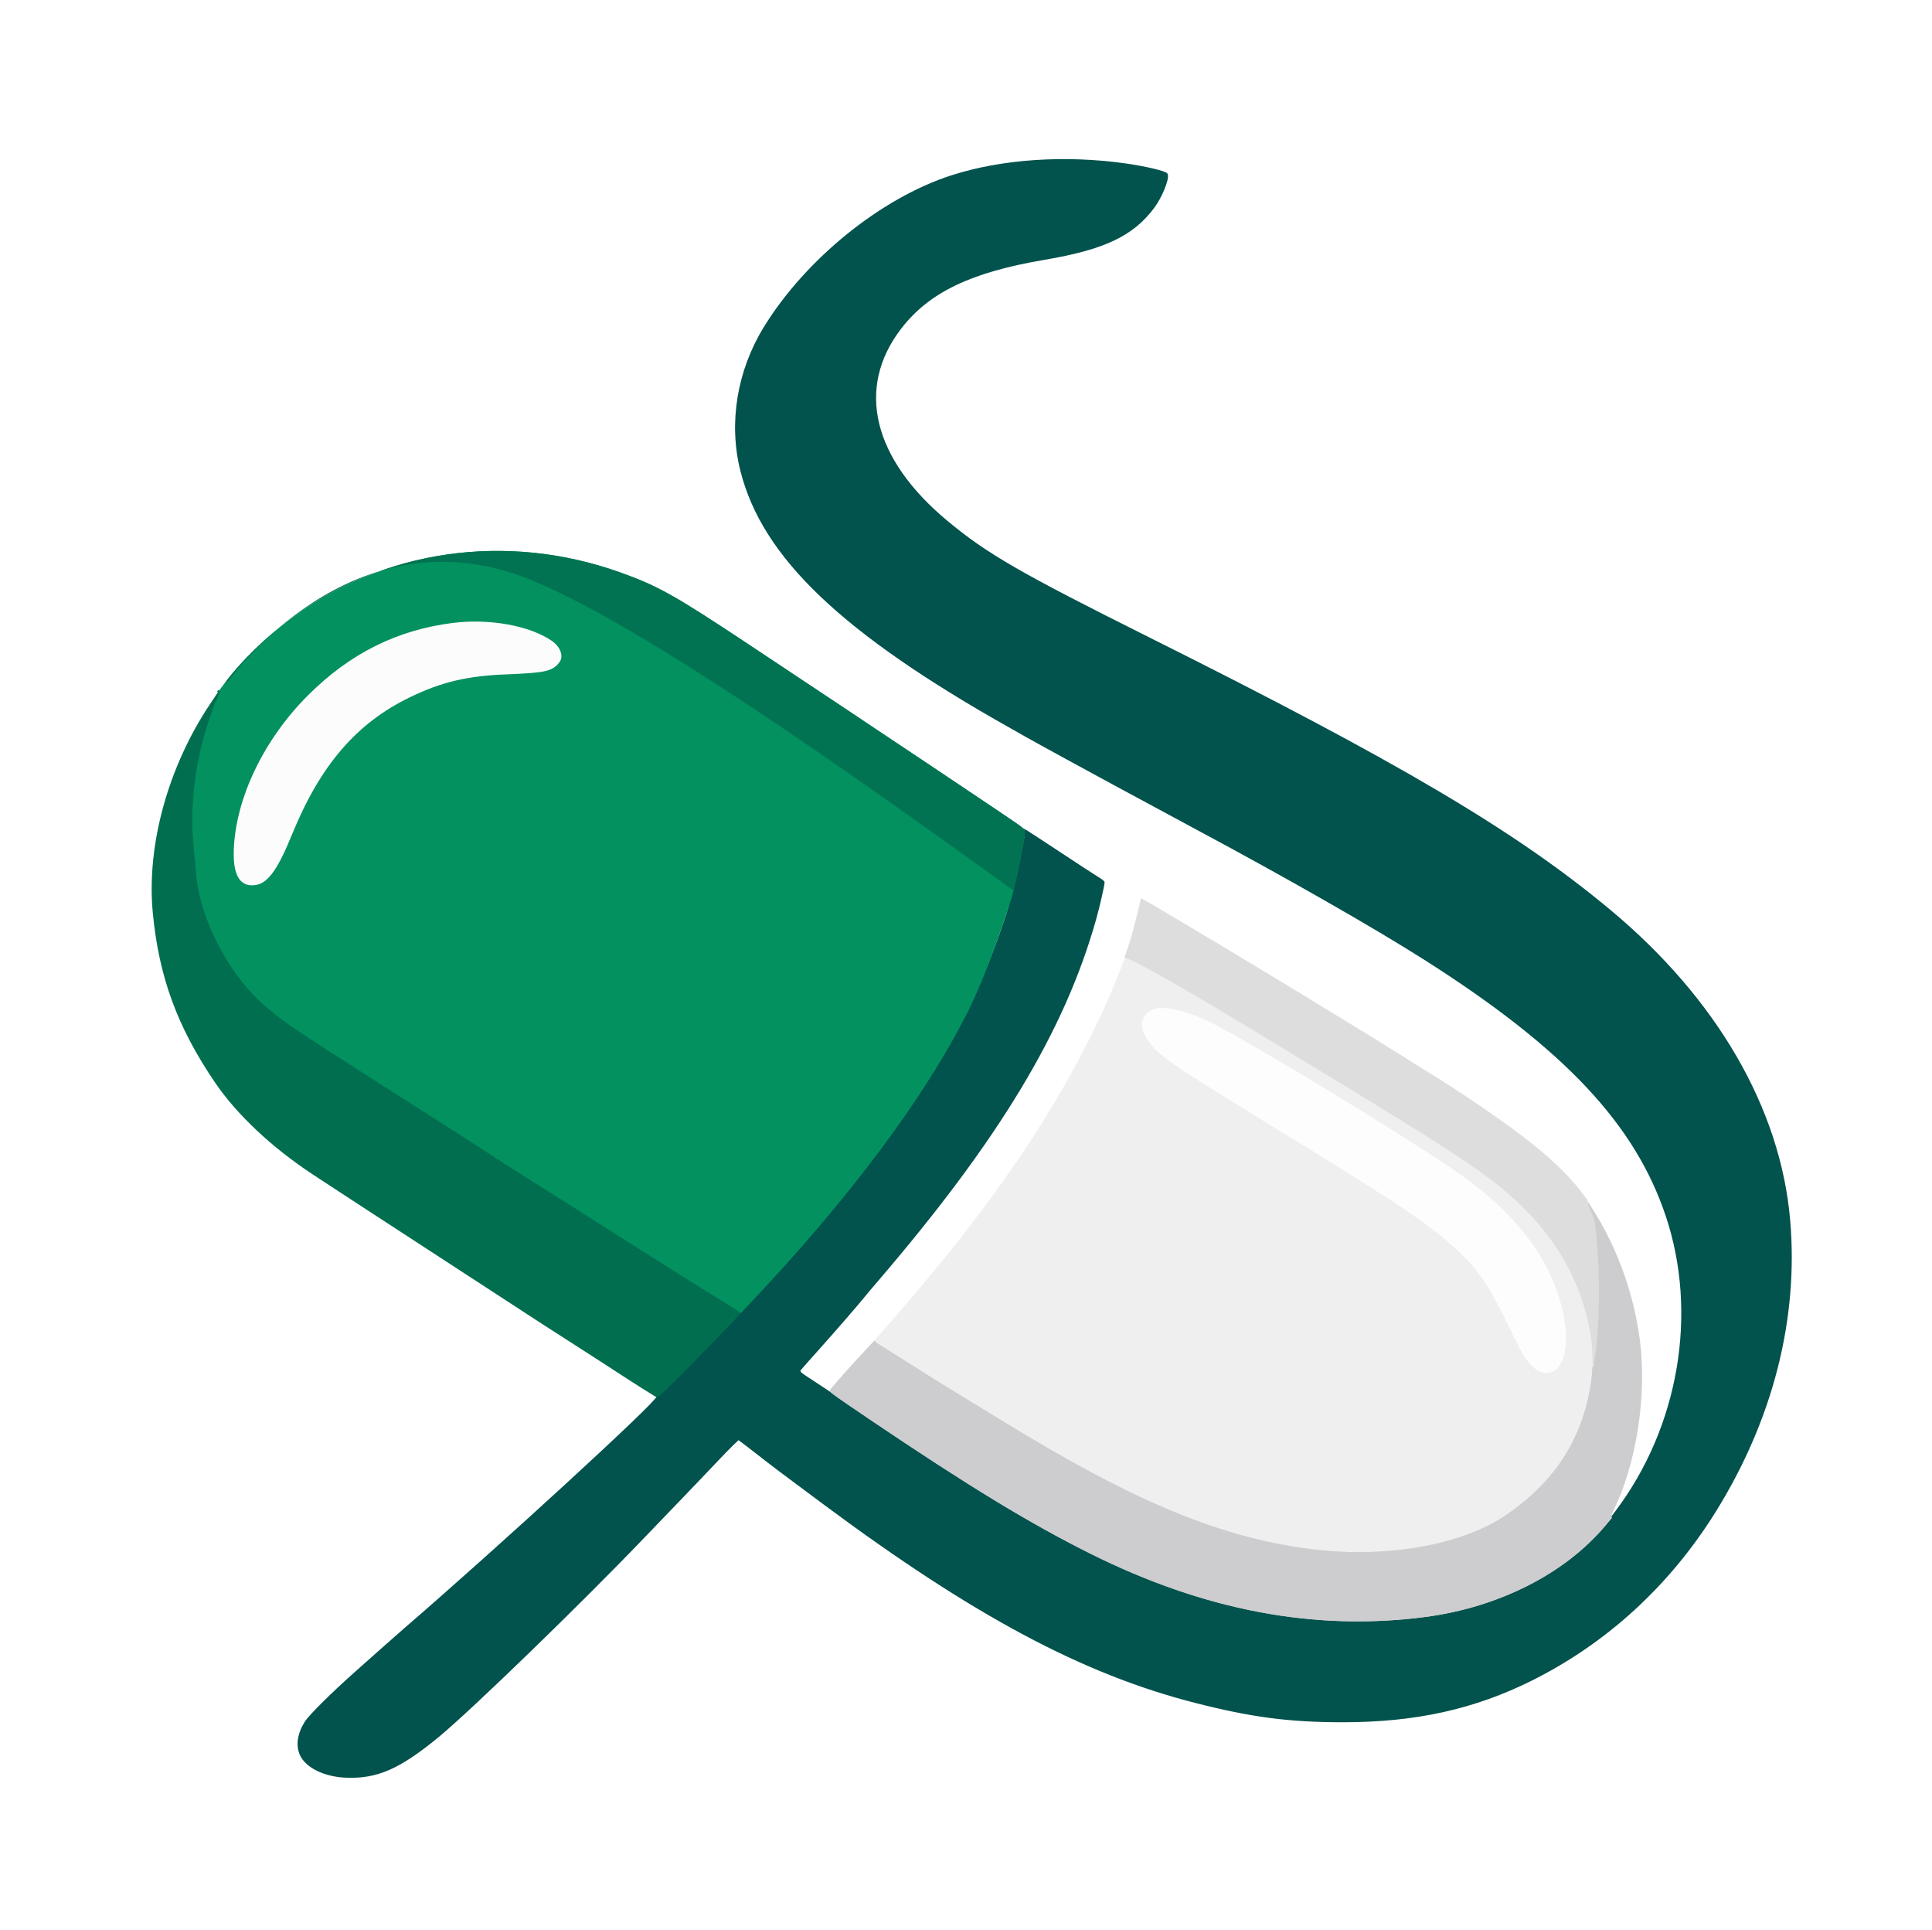
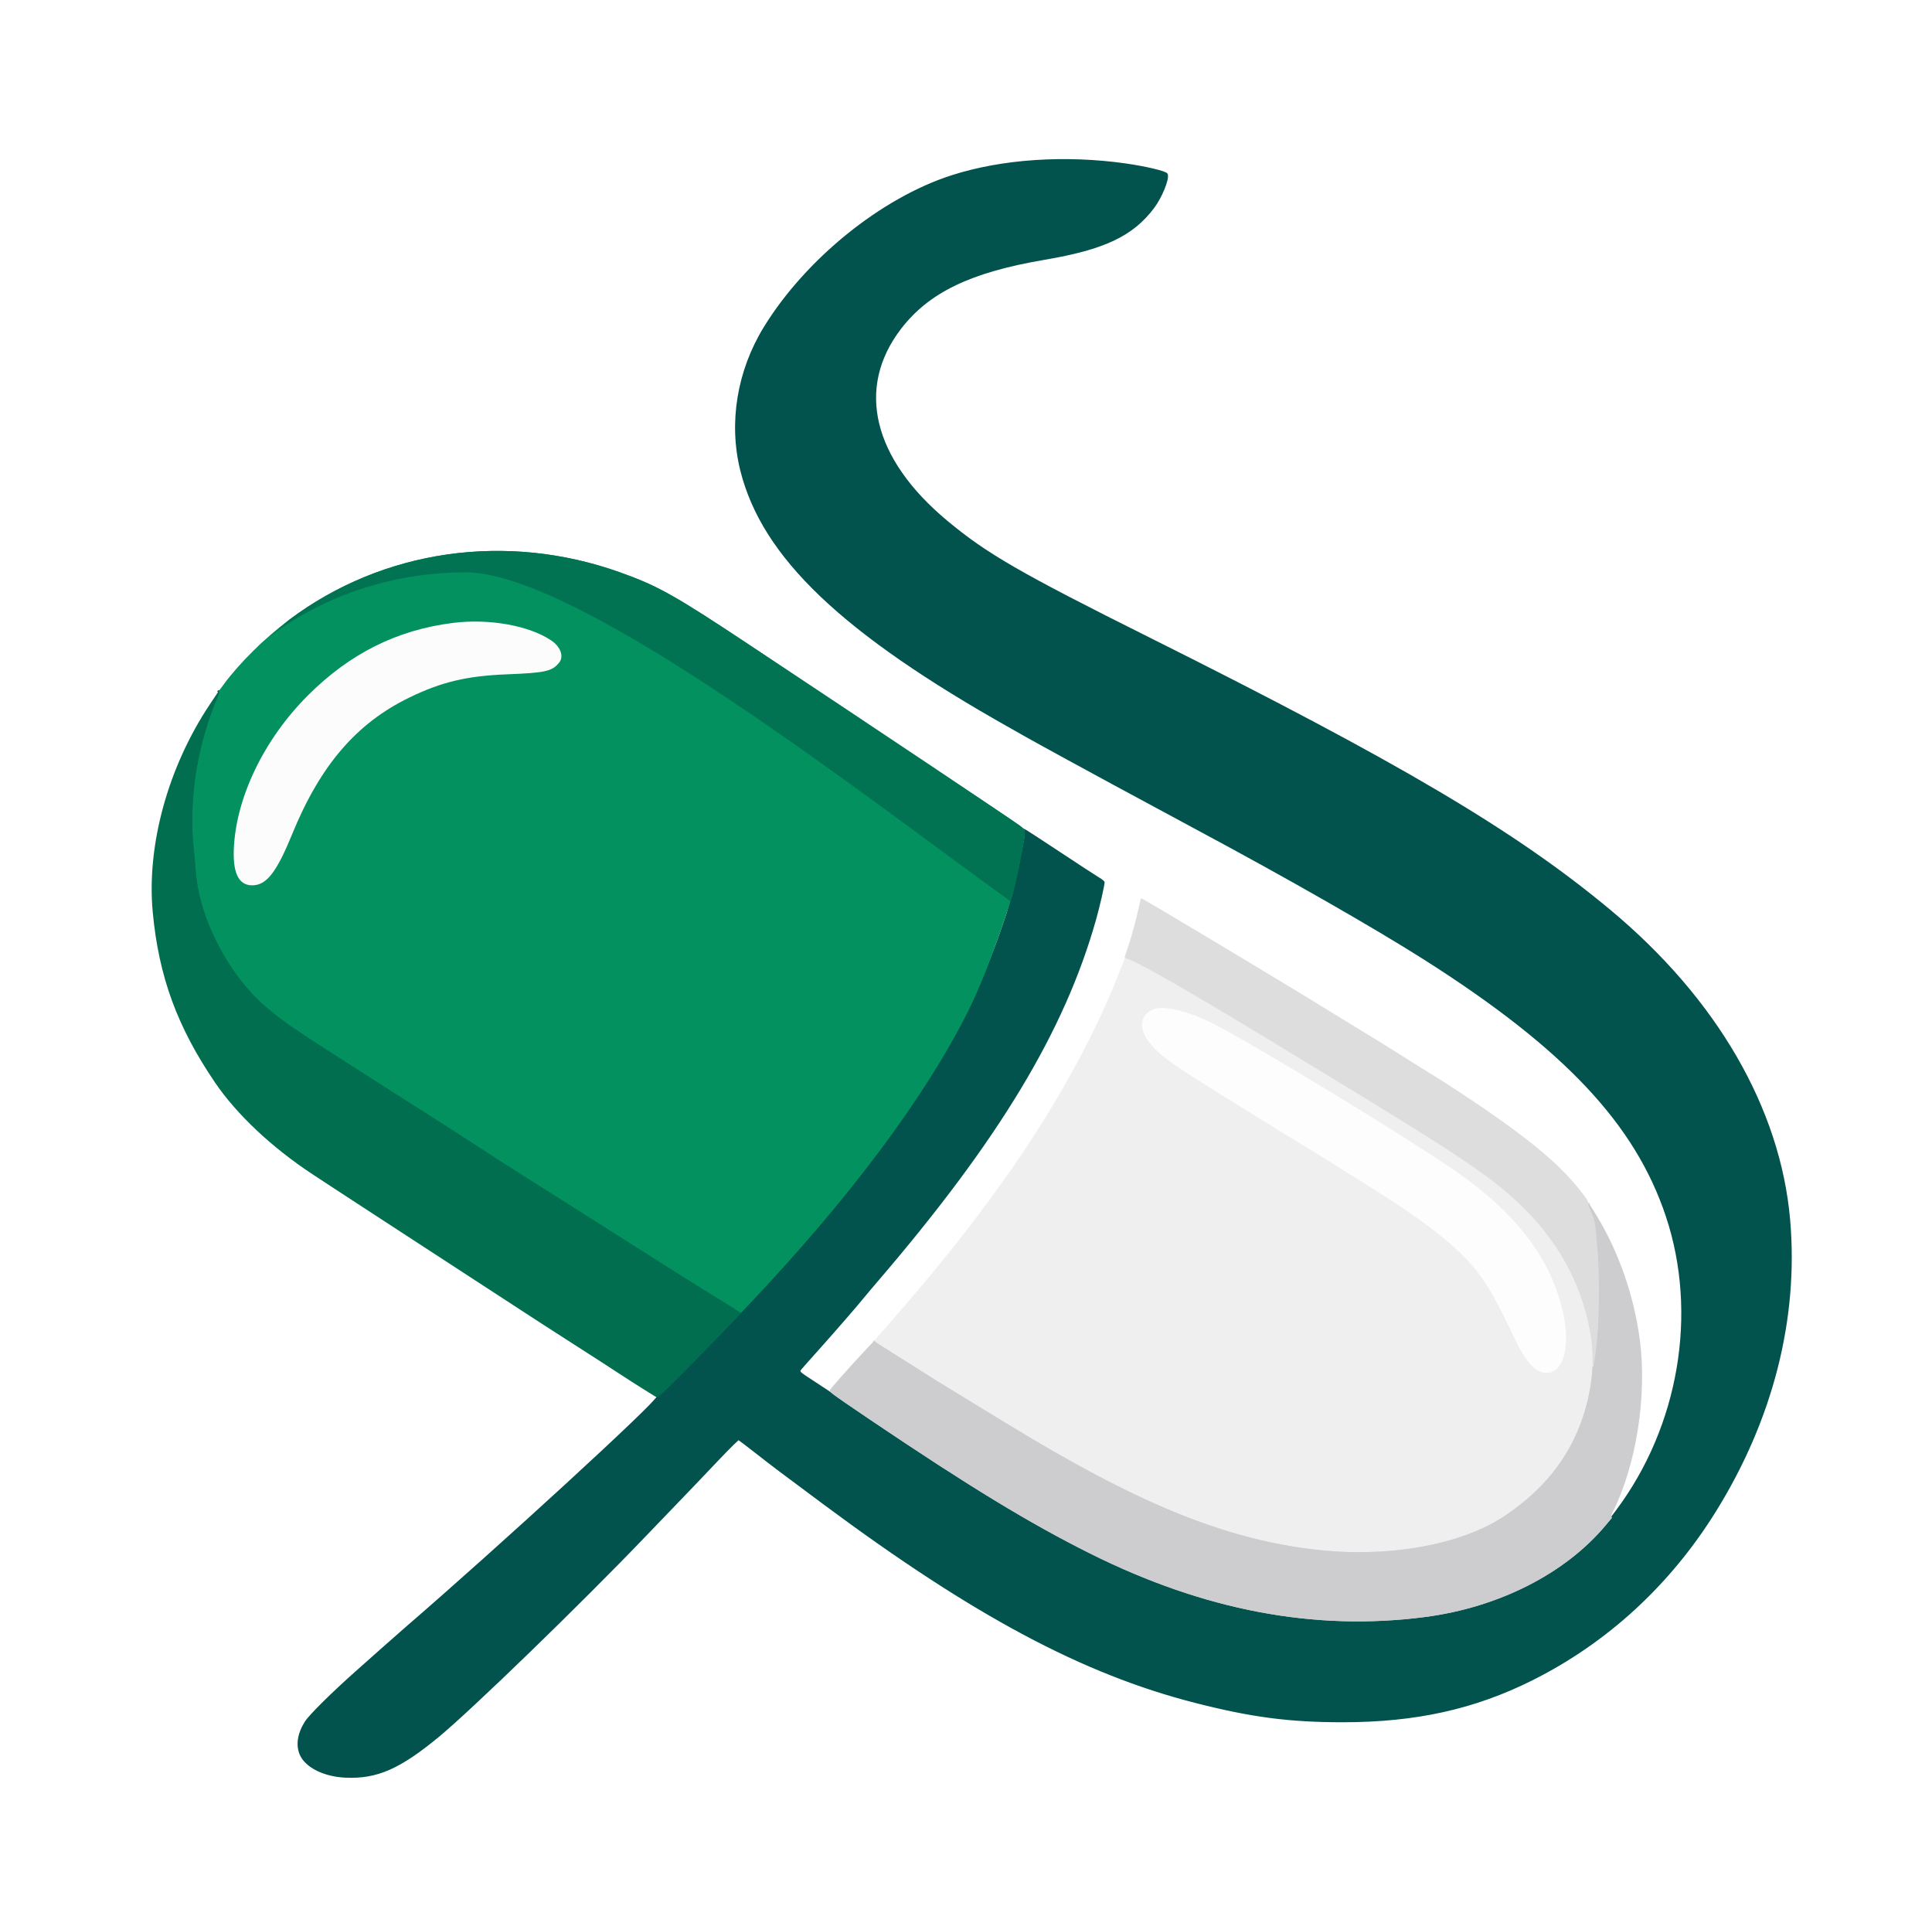
<svg xmlns="http://www.w3.org/2000/svg" width="791" height="790" viewBox="0 0 791 790">
  <g id="Layer_1" data-name="Layer 1">
    <g>
-       <path d="M659.94 621.33 L659.77 620.83 C659.68 620.56 659.91 619.74 660.27 619.01 C669.9 599.78 674.37 571.45 671.39 548.59 C669.02 530.49 662.8 512.6 653.64 497.56 C652.36 495.46 651.09 493.45 650.82 493.09 L650.32 492.42" fill="none" stroke="#fefefe" />
-       <path d="M659.94 621.33 L661.93 618.68 C687.88 584.13 695.8 537.56 682.5 497.73 C669.85 459.83 640.79 428.95 583.46 392.51 C562.73 379.34 526.93 358.89 490.06 339.16 C484.83 336.36 475.88 331.54 467.33 326.9 C464.14 325.17 459.44 322.63 456.88 321.27 C449.31 317.22 423.95 303.35 420.22 301.22 C418.3 300.13 415.54 298.56 414.08 297.74 C345.04 258.95 312.45 227.92 303.59 192.53 C298.74 173.14 302.24 151.85 313.21 134.04 C330.3 106.31 361.04 81.47 389.69 72.24 C410.25 65.62 436.09 63.88 461.03 67.43 C469.2 68.6 477.33 70.55 477.62 71.41 C478.27 73.35 475.29 80.64 472.14 84.83 C463.56 96.26 451.96 101.73 427.52 105.87 C397.2 111.02 379.98 119.33 368.46 134.37 C349.78 158.77 356.82 188.01 387.54 213.57 C403.78 227.09 417.36 234.93 470.82 261.62 C572.9 312.6 620.2 340.55 658.95 372.8 C702.49 409.04 728.52 453.94 732.44 499.55 C735.9 539.86 725.4 580.98 702.08 618.51 C683.44 648.51 657.72 672.14 627.09 687.44 C603.51 699.21 579.55 704.51 549.78 704.51 C527.8 704.51 512.38 702.48 489.23 696.55 C443.4 684.81 398.82 661 337.6 615.53 C319.25 601.9 316.3 599.68 309.9 594.65 C306.06 591.65 302.71 589.11 302.43 589.02 C302.1 588.91 298.98 591.98 293.14 598.13 C288.3 603.24 282.19 609.65 279.54 612.38 C276.89 615.12 269.72 622.57 263.61 628.95 C237.49 656.21 192.78 699.54 179.34 710.64 C163.49 723.71 154.25 727.76 141.51 727.2 C132.89 726.83 125.52 723.21 123.26 718.26 C121.54 714.46 122.25 709.72 125.25 705 C126.99 702.27 136.04 693.31 145.82 684.62 C148.29 682.44 153.06 678.19 156.44 675.18 C159.82 672.17 164.22 668.29 166.23 666.56 C204.34 633.69 269.65 573.73 268.92 572.29 L268.75 571.95" fill="none" stroke="#02524d" />
-       <path d="M659.94 621.33 L657.45 624.31 C640.93 644.12 613.64 657.99 583.46 661.92 C538.22 667.82 492.98 659.24 446.26 635.91 C421.65 623.62 396.86 608.55 356.35 581.23 C349.05 576.31 342.33 571.69 341.42 570.96 L339.76 569.64" fill="none" stroke="#dad9da" />
-       <path d="M650.32 492.42 L649.66 491.1 C646.98 485.75 631.95 473.68 623.6 466.26 C616.85 460.27 600.34 448.56 590.42 442.74 C588.87 441.82 582.52 437.87 576.32 433.95 C570.11 430.03 561.83 424.89 557.9 422.52 C553.98 420.15 547.64 416.28 543.8 413.91 C524.66 402.07 468.1 368.18 467.49 368.18 C467.31 368.18 467.16 368.25 467.16 368.34 C467.16 368.68 464.44 380.64 462.52 386.38 L460.53 392.35" fill="none" stroke="#fefefe" />
-       <path d="M650.32 492.42 L650.32 493.09 C650.32 493.45 650.84 494.87 651.48 496.24 C652.94 499.36 653.16 500.59 653.97 510.32 C655.1 523.86 654.81 542.42 653.3 553.73 C652.94 556.46 652.49 558.92 652.31 559.2 L651.98 559.69" fill="none" stroke="#ddddde" />
-       <path d="M460.53 392.35 L460.2 393.18 C460.02 393.63 458.9 396.46 457.71 399.47 C447.35 425.75 430.59 455.69 410.6 483.64 C396.71 503.06 383.75 519.28 364.81 540.97 L358.01 548.76" fill="none" stroke="#fefefe" />
-       <path d="M460.53 392.35 L462.52 393.18 C469.34 396.01 489.33 407.56 525.9 429.79 C530.09 432.35 537.33 436.74 541.99 439.57 C600.17 474.89 611.75 482.73 624.44 495.41 C639.36 510.31 648.65 528.46 651.48 548.26 C651.76 550.18 651.98 553.53 651.98 555.72 L651.98 559.69" fill="none" stroke="#efefef" />
-       <path d="M358.01 548.76 L355.35 551.58 C348.51 558.83 339.76 568.69 339.76 569.14 L339.76 569.64" fill="none" stroke="#fefefe" />
-       <path d="M358.01 548.76 L358.17 549.09 C358.27 549.27 359.68 550.24 361.33 551.24 C362.97 552.25 368.42 555.68 373.44 558.87 C383.61 565.33 383.17 565.06 396.66 573.28 C402.04 576.56 408.76 580.66 411.59 582.39 C465.24 615.23 500.56 629.76 537.67 634.25 C568.04 637.93 598.64 632.47 616.64 620.17 C635.89 607.02 647.04 590.28 650.98 568.64 C651.35 566.64 651.72 563.8 651.81 562.34 L651.98 559.69" fill="none" stroke="#dad9da" />
-       <path d="M339.76 569.64 L333.95 565.82 C326.96 561.24 327.32 561.56 328.15 560.52 C328.51 560.06 331.94 556.19 335.78 551.91 C342.64 544.23 351.47 534.05 354.03 530.86 C354.76 529.95 357.14 527.12 359.33 524.57 C408.86 466.86 435.91 422.05 448.75 376.44 C450.25 371.14 452.24 362.43 452.24 361.2 C452.24 360.73 451.52 360.11 449.75 359.05 C448.38 358.23 441.51 353.75 434.49 349.1 C427.46 344.46 421.19 340.36 420.55 339.99 L419.39 339.33" fill="none" stroke="#fefefe" />
-       <path d="M419.39 339.33 L418.73 338.67" fill="none" stroke="#fefefe" />
-       <path d="M418.39 338.67 L417.56 338 C415.77 336.57 355.41 296.23 306.74 263.94 C276.17 243.65 269.29 239.8 253.82 234.28 C207.32 217.69 156.82 224.92 118.45 253.67 C108.32 261.26 98.09 271.35 91.58 280.18 L89.25 283.33" fill="none" stroke="#fefefe" />
-       <path d="M418.23 348.94 C417.59 352.4 416.7 356.8 416.24 358.71 C415.78 360.63 415.11 363.61 414.74 365.34 C414.26 367.63 413.94 368.49 413.58 368.49 C413.25 368.49 413.19 368.6 413.42 368.82 C414.97 370.37 405.16 396.25 396.33 413.89 C378.64 449.22 347.53 490.83 306.25 534.34 L303.26 537.49" fill="none" stroke="#02915f" />
-       <path d="M89.25 283.33 L85.93 288.3 C68.77 314.02 59.97 346.04 62.54 373.46 C65.02 399.81 72.56 420.4 88.09 443.22 C96.95 456.22 111.3 469.72 127.91 480.66 C132.2 483.49 136.97 486.62 138.52 487.62 C140.08 488.62 145.67 492.28 150.97 495.74 C156.26 499.2 166.56 505.91 173.86 510.65 C188.39 520.08 199.83 527.53 207.21 532.36 C217.96 539.39 226.86 545.15 236.4 551.24 C241.97 554.8 249.36 559.57 252.83 561.85 C256.3 564.13 261.3 567.33 263.94 568.97 L268.75 571.95" fill="none" stroke="#fefefe" />
-       <path d="M89.25 283.33 L89.42 283.16 C89.86 282.72 89.86 283.46 89.42 284.49 C80.74 304.7 77.18 326.85 79.3 347.45 C79.66 351 80.04 355.03 80.13 356.39 C81.44 376.04 93.73 399.61 109.49 412.73 C117.14 419.09 119.95 420.99 153.46 442.39 C166.87 450.95 179.86 459.23 182.32 460.78 C184.78 462.33 190.91 466.28 195.93 469.56 C200.94 472.84 207.07 476.79 209.53 478.34 C211.99 479.89 217.07 483.1 220.81 485.47 C224.55 487.83 228.81 490.52 230.27 491.43 C231.73 492.34 240.31 497.78 249.34 503.53 C271.44 517.57 286.16 526.83 293.31 531.2 C296.59 533.2 300.18 535.44 301.27 536.17 L303.26 537.49" fill="none" stroke="#016e50" />
-       <path d="M268.75 571.95 L269.42 571.79 C270.18 571.6 280.37 561.49 293.47 547.93 C298.49 542.74 302.75 538.26 302.93 537.99 L303.26 537.49" fill="none" stroke="#02524d" />
-       <path d="M185.47 254.99 C162.58 257.85 143.25 267.5 126.08 284.65 C108.03 302.69 96.51 326.64 95.72 347.78 C95.34 358.15 98.14 362.96 104.18 362.36 C109.5 361.83 113.55 356.35 119.61 341.48 C131.11 313.3 145.92 296.05 167.72 285.48 C180.77 279.15 191.2 276.68 207.54 276.04 C223.34 275.42 226.08 274.8 228.94 271.23 C230.96 268.71 229.51 264.7 225.62 262.12 C216.49 256.04 200.23 253.15 185.47 254.99" fill="none" stroke="#02915f" />
-       <path d="M472.48 413.06 C466.92 415.14 465.96 420.56 470.15 426.15 C474.81 432.35 479.08 435.33 514.28 456.97 C516.66 458.43 519.64 460.29 520.92 461.11 C522.2 461.93 525.7 464.09 528.72 465.91 C538.34 471.74 544.37 475.45 549.95 479 C552.96 480.92 556.99 483.45 558.91 484.64 C582.48 499.21 596.13 509.78 603.87 519.43 C609.25 526.15 611.97 530.94 620.46 548.59 C624.95 557.94 628.83 562.01 633.23 562.01 C639.88 562.01 642.87 551.99 640.2 538.65 C635.62 515.78 620.8 496.26 594.41 478.34 C571.52 462.79 511.62 426.48 496.03 418.69 C486.57 413.96 476.49 411.56 472.48 413.06" fill="none" stroke="#efefef" />
-     </g>
-     <path d="M268.75 571.95 L269.42 571.79 C270.18 571.6 280.37 561.49 293.47 547.93 C298.49 542.74 302.75 538.26 302.93 537.99 L303.26 537.49 L306.25 534.34 C347.53 490.83 378.64 449.22 396.33 413.89 C405.16 396.25 414.26 367.63 414.74 365.34 C415.11 363.61 415.78 360.63 416.24 358.71 C416.7 356.8 417.59 352.4 418.23 348.94 C419.86 340.11 419.83 340.45 419.06 339.49 L418.39 338.67 L419.39 339.33 L420.55 339.99 C421.19 340.36 427.46 344.46 434.49 349.1 C441.51 353.75 448.38 358.23 449.75 359.05 C451.52 360.11 452.24 360.73 452.24 361.2 C452.24 362.43 450.25 371.14 448.75 376.44 C435.91 422.05 408.86 466.86 359.33 524.57 C357.14 527.12 354.76 529.95 354.03 530.86 C351.47 534.05 342.64 544.23 335.78 551.91 C331.94 556.19 328.51 560.06 328.15 560.52 C327.32 561.56 326.96 561.24 333.95 565.82 L339.76 569.64 L341.42 570.96 C342.33 571.69 349.05 576.31 356.35 581.23 C396.86 608.55 421.65 623.62 446.26 635.91 C492.98 659.24 538.22 667.82 583.46 661.92 C613.64 657.99 640.93 644.12 657.45 624.31 L659.94 621.33 L661.93 618.68 C687.88 584.13 695.8 537.56 682.5 497.73 C669.85 459.83 640.79 428.95 583.46 392.51 C562.73 379.34 526.93 358.89 490.06 339.16 C484.83 336.36 475.88 331.54 467.33 326.9 C464.14 325.17 459.44 322.63 456.88 321.27 C449.31 317.22 423.95 303.35 420.22 301.22 C418.3 300.13 415.54 298.56 414.08 297.74 C345.04 258.95 312.45 227.92 303.59 192.53 C298.74 173.14 302.24 151.85 313.21 134.04 C330.3 106.31 361.04 81.47 389.69 72.24 C410.25 65.62 436.09 63.88 461.03 67.43 C469.2 68.6 477.33 70.55 477.62 71.41 C478.27 73.35 475.29 80.64 472.14 84.83 C463.56 96.26 451.96 101.73 427.52 105.87 C397.2 111.02 379.98 119.33 368.46 134.37 C349.78 158.77 356.82 188.01 387.54 213.57 C403.78 227.09 417.36 234.93 470.82 261.62 C572.9 312.6 620.2 340.55 658.95 372.8 C702.49 409.04 728.52 453.94 732.44 499.55 C735.9 539.86 725.4 580.98 702.08 618.51 C683.44 648.51 657.72 672.14 627.09 687.44 C603.51 699.21 579.55 704.51 549.78 704.51 C527.8 704.51 512.38 702.48 489.23 696.55 C443.4 684.81 398.82 661 337.6 615.53 C319.25 601.9 316.3 599.68 309.9 594.65 C306.06 591.65 302.71 589.11 302.43 589.02 C302.1 588.91 298.98 591.98 293.14 598.13 C288.3 603.24 282.19 609.65 279.54 612.38 C276.89 615.12 269.72 622.57 263.61 628.95 C237.49 656.21 192.78 699.54 179.34 710.64 C163.49 723.71 154.25 727.76 141.51 727.2 C132.89 726.83 125.52 723.21 123.26 718.26 C121.54 714.46 122.25 709.72 125.25 705 C126.99 702.27 136.04 693.31 145.82 684.62 C148.29 682.44 153.06 678.19 156.44 675.18 C159.82 672.17 164.22 668.29 166.23 666.56 C204.34 633.69 269.65 573.73 268.92 572.29 L268.75 571.95" fill="#02524d" fill-rule="evenodd" />
-     <path d="M418.39 338.67 L419.06 339.49 C419.83 340.45 419.86 340.11 418.23 348.94 C417.59 352.4 416.7 356.8 416.24 358.71 C415.78 360.63 415.11 363.61 414.74 365.34 C414.26 367.63 405.16 396.25 396.33 413.89 C378.64 449.22 347.53 490.83 306.25 534.34 L303.26 537.49 L301.27 536.17 C300.18 535.44 296.59 533.2 293.31 531.2 C286.16 526.83 271.44 517.57 249.34 503.53 C240.31 497.78 231.73 492.34 230.27 491.43 C228.81 490.52 224.55 487.83 220.81 485.47 C217.07 483.1 211.99 479.89 209.53 478.34 C207.07 476.79 200.94 472.84 195.93 469.56 C190.91 466.28 184.78 462.33 182.32 460.78 C179.86 459.23 166.87 450.95 153.46 442.39 C119.95 420.99 117.14 419.09 109.49 412.73 C93.73 399.61 81.44 376.04 80.13 356.39 C80.04 355.03 79.66 351 79.3 347.45 C77.18 326.85 80.74 304.7 89.42 284.49 C89.86 283.46 89.86 282.72 89.42 283.16 L89.25 283.33 L91.58 280.18 C98.09 271.35 108.32 261.26 118.45 253.67 C156.82 224.92 207.32 217.69 253.82 234.28 C269.29 239.8 276.17 243.65 306.74 263.94 C355.41 296.23 415.77 336.57 417.56 338 L418.39 338.67 M185.47 254.99 C162.58 257.85 143.25 267.5 126.08 284.65 C108.03 302.69 96.51 326.64 95.72 347.78 C95.34 358.15 98.14 362.96 104.18 362.36 C109.5 361.83 113.55 356.35 119.61 341.48 C131.11 313.3 145.92 296.05 167.72 285.48 C180.77 279.15 191.2 276.68 207.54 276.04 C223.34 275.42 226.08 274.8 228.94 271.23 C230.96 268.71 229.51 264.7 225.62 262.12 C216.49 256.04 200.23 253.15 185.47 254.99" fill="#02915f" fill-rule="evenodd" />
-     <path d="M185.47 254.99 C200.23 253.15 216.49 256.04 225.62 262.12 C229.51 264.7 230.96 268.71 228.94 271.23 C226.08 274.8 223.34 275.42 207.54 276.04 C191.2 276.68 180.77 279.15 167.72 285.48 C145.92 296.05 131.11 313.3 119.61 341.48 C113.55 356.35 109.5 361.83 104.18 362.36 C98.14 362.96 95.34 358.15 95.72 347.78 C96.51 326.64 108.03 302.69 126.08 284.65 C143.25 267.5 162.58 257.85 185.47 254.99" fill="#fcfcfc" fill-rule="evenodd" />
-     <path d="M303.26 537.49 L302.93 537.99 C302.75 538.26 298.49 542.74 293.47 547.93 C280.37 561.49 270.18 571.6 269.42 571.79 L268.75 571.95 L263.94 568.97 C261.3 567.33 256.3 564.13 252.83 561.85 C249.36 559.57 241.97 554.8 236.4 551.24 C226.86 545.15 217.96 539.39 207.21 532.36 C199.83 527.53 188.39 520.08 173.86 510.65 C166.56 505.91 156.26 499.2 150.97 495.74 C145.67 492.28 140.08 488.62 138.52 487.62 C136.97 486.62 132.2 483.49 127.91 480.66 C111.3 469.72 96.95 456.22 88.09 443.22 C72.56 420.4 65.02 399.81 62.54 373.46 C59.97 346.04 68.77 314.02 85.93 288.3 L89.25 283.33 L89.42 283.16 C89.86 282.72 89.86 283.46 89.42 284.49 C80.74 304.7 77.18 326.85 79.3 347.45 C79.66 351 80.04 355.03 80.13 356.39 C81.44 376.04 93.73 399.61 109.49 412.73 C117.14 419.09 119.95 420.99 153.46 442.39 C166.87 450.95 179.86 459.23 182.32 460.78 C184.78 462.33 190.91 466.28 195.93 469.56 C200.94 472.84 207.07 476.79 209.53 478.34 C211.99 479.89 217.07 483.1 220.81 485.47 C224.55 487.83 228.81 490.52 230.27 491.43 C231.73 492.34 240.31 497.78 249.34 503.53 C271.44 517.57 286.16 526.83 293.31 531.2 C296.59 533.2 300.18 535.44 301.27 536.17 L303.26 537.49" fill="#016e50" fill-rule="evenodd" />
-     <path d="M650.193 492.038 L650.193 492.708 C650.193 493.068 650.713 494.488 651.353 495.858 C652.813 498.978 653.033 500.208 653.843 509.938 C654.973 523.478 654.683 542.038 653.173 553.348 C652.813 556.078 652.363 558.538 652.183 558.818 L651.853 559.308 L651.853 555.338 C651.853 553.148 651.633 549.798 651.353 547.878 C648.523 528.078 639.233 509.928 624.313 495.028 C611.623 482.348 600.043 474.508 541.863 439.188 C537.203 436.358 529.963 431.968 525.773 429.408 C489.203 407.178 469.213 395.628 462.393 392.798 L460.403 391.968 L462.393 385.998 C464.313 380.258 467.033 368.298 467.033 367.958 C467.033 367.868 467.183 367.798 467.363 367.798 C467.973 367.798 524.533 401.688 543.673 413.528 C547.513 415.898 553.853 419.768 557.773 422.138 C561.703 424.508 569.983 429.648 576.193 433.568 C582.393 437.488 588.743 441.438 590.293 442.358 C629.686 467.688 641.045 479.015 649.533 490.718 L650.193 492.038" fill="#ddddde" fill-rule="evenodd" />
-     <path d="M460.53 392.35 L462.52 393.18 C469.34 396.01 489.33 407.56 525.9 429.79 C530.09 432.35 537.33 436.74 541.99 439.57 C600.17 474.89 611.75 482.73 624.44 495.41 C639.36 510.31 648.65 528.46 651.48 548.26 C651.76 550.18 651.98 553.53 651.98 555.72 L651.98 559.69 L651.81 562.34 C651.72 563.8 651.35 566.64 650.98 568.64 C647.04 590.28 635.89 607.02 616.64 620.17 C598.64 632.47 568.04 637.93 537.67 634.25 C500.56 629.76 465.24 615.23 411.59 582.39 C408.76 580.66 402.04 576.56 396.66 573.28 C383.17 565.06 383.61 565.33 373.44 558.87 C368.42 555.68 362.97 552.25 361.33 551.24 C359.68 550.24 358.27 549.27 358.17 549.09 L358.01 548.76 L364.81 540.97 C383.75 519.28 396.71 503.06 410.6 483.64 C430.59 455.69 447.35 425.75 457.71 399.47 C458.9 396.46 460.02 393.63 460.2 393.18 L460.53 392.35 M472.48 413.06 C466.92 415.14 465.96 420.56 470.15 426.15 C474.81 432.35 479.08 435.33 514.28 456.97 C516.66 458.43 519.64 460.29 520.92 461.11 C522.2 461.93 525.7 464.09 528.72 465.91 C538.34 471.74 544.37 475.45 549.95 479 C552.96 480.92 556.99 483.45 558.91 484.64 C582.48 499.21 596.13 509.78 603.87 519.43 C609.25 526.15 611.97 530.94 620.46 548.59 C624.95 557.94 628.83 562.01 633.23 562.01 C639.88 562.01 642.87 551.99 640.2 538.65 C635.62 515.78 620.8 496.26 594.41 478.34 C571.52 462.79 511.62 426.48 496.03 418.69 C486.57 413.96 476.49 411.56 472.48 413.06" fill="#efefef" fill-rule="evenodd" />
-     <path d="M472.48 413.06 C476.49 411.56 486.57 413.96 496.03 418.69 C511.62 426.48 571.52 462.79 594.41 478.34 C620.8 496.26 635.62 515.78 640.2 538.65 C642.87 551.99 639.88 562.01 633.23 562.01 C628.83 562.01 624.95 557.94 620.46 548.59 C611.97 530.94 609.25 526.15 603.87 519.43 C596.13 509.78 582.48 499.21 558.91 484.64 C556.99 483.45 552.96 480.92 549.95 479 C544.37 475.45 538.34 471.74 528.72 465.91 C525.7 464.09 522.2 461.93 520.92 461.11 C519.64 460.29 516.66 458.43 514.28 456.97 C479.08 435.33 474.81 432.35 470.15 426.15 C465.96 420.56 466.92 415.14 472.48 413.06" fill="#fdfdfd" fill-rule="evenodd" />
-     <path d="M650.32 492.42 L650.82 493.09 C651.09 493.45 652.36 495.46 653.64 497.56 C662.8 512.6 669.02 530.49 671.39 548.59 C674.37 571.45 669.9 599.78 660.27 619.01 C659.91 619.74 659.68 620.56 659.77 620.83 L659.94 621.33 L657.45 624.31 C640.93 644.12 613.64 657.99 583.46 661.92 C538.22 667.82 492.98 659.24 446.26 635.91 C421.65 623.62 396.86 608.55 356.35 581.23 C349.05 576.31 342.33 571.69 341.42 570.96 L339.76 569.64 L339.76 569.14 C339.76 568.69 348.51 558.83 355.35 551.58 L358.01 548.76 L358.17 549.09 C358.27 549.27 359.68 550.24 361.33 551.24 C362.97 552.25 368.42 555.68 373.44 558.87 C383.61 565.33 383.17 565.06 396.66 573.28 C402.04 576.56 408.76 580.66 411.59 582.39 C465.24 615.23 500.56 629.76 537.67 634.25 C568.04 637.93 598.64 632.47 616.64 620.17 C635.89 607.02 647.04 590.28 650.98 568.64 C651.35 566.64 651.72 563.8 651.81 562.34 L651.98 559.69 L652.31 559.2 C652.49 558.92 652.94 556.46 653.3 553.73 C654.81 542.42 655.1 523.86 653.97 510.32 C653.16 500.59 652.94 499.36 651.48 496.24 C650.84 494.87 650.32 493.45 650.32 493.09 L650.32 492.42" fill="#cdccce" fill-rule="evenodd" />
-     <g>
-       <path d="M118.45 253.67 C156.82 224.92 207.32 217.69 253.82 234.28 C269.29 239.8 276.17 243.65 306.74 263.94 C355.41 296.23 415.77 336.57 417.56 338 L418.39 338.67 L419.06 339.49 C419.83 340.45 420.02 340.11 418.39 348.94 C417.848 351.872 416.378 359.037 414.922 364.5 C358.843 324.233 254.146 248.416 208.714 234.28 C139.047 212.604 92.421 280.18 92.421 280.18 C92.421 280.18 92.56 279.571 92.894 278.446 C99.418 270.051 108.978 260.767 118.45 253.67 Z" fill="#027352" />
+       <g>
+         <path d="M659.94 621.33 L659.77 620.83 C659.68 620.56 659.91 619.74 660.27 619.01 C669.9 599.78 674.37 571.45 671.39 548.59 C669.02 530.49 662.8 512.6 653.64 497.56 C652.36 495.46 651.09 493.45 650.82 493.09 L650.32 492.42" fill="none" stroke="#fefefe" />
+         <path d="M659.94 621.33 L661.93 618.68 C687.88 584.13 695.8 537.56 682.5 497.73 C669.85 459.83 640.79 428.95 583.46 392.51 C562.73 379.34 526.93 358.89 490.06 339.16 C484.83 336.36 475.88 331.54 467.33 326.9 C464.14 325.17 459.44 322.63 456.88 321.27 C449.31 317.22 423.95 303.35 420.22 301.22 C418.3 300.13 415.54 298.56 414.08 297.74 C345.04 258.95 312.45 227.92 303.59 192.53 C298.74 173.14 302.24 151.85 313.21 134.04 C330.3 106.31 361.04 81.47 389.69 72.24 C410.25 65.62 436.09 63.88 461.03 67.43 C469.2 68.6 477.33 70.55 477.62 71.41 C478.27 73.35 475.29 80.64 472.14 84.83 C463.56 96.26 451.96 101.73 427.52 105.87 C397.2 111.02 379.98 119.33 368.46 134.37 C349.78 158.77 356.82 188.01 387.54 213.57 C403.78 227.09 417.36 234.93 470.82 261.62 C572.9 312.6 620.2 340.55 658.95 372.8 C702.49 409.04 728.52 453.94 732.44 499.55 C735.9 539.86 725.4 580.98 702.08 618.51 C683.44 648.51 657.72 672.14 627.09 687.44 C603.51 699.21 579.55 704.51 549.78 704.51 C527.8 704.51 512.38 702.48 489.23 696.55 C443.4 684.81 398.82 661 337.6 615.53 C319.25 601.9 316.3 599.68 309.9 594.65 C306.06 591.65 302.71 589.11 302.43 589.02 C302.1 588.91 298.98 591.98 293.14 598.13 C288.3 603.24 282.19 609.65 279.54 612.38 C276.89 615.12 269.72 622.57 263.61 628.95 C237.49 656.21 192.78 699.54 179.34 710.64 C163.49 723.71 154.25 727.76 141.51 727.2 C132.89 726.83 125.52 723.21 123.26 718.26 C121.54 714.46 122.25 709.72 125.25 705 C126.99 702.27 136.04 693.31 145.82 684.62 C148.29 682.44 153.06 678.19 156.44 675.18 C159.82 672.17 164.22 668.29 166.23 666.56 C204.34 633.69 269.65 573.73 268.92 572.29 L268.75 571.95" fill="none" stroke="#02524d" />
+         <path d="M659.94 621.33 L657.45 624.31 C640.93 644.12 613.64 657.99 583.46 661.92 C538.22 667.82 492.98 659.24 446.26 635.91 C421.65 623.62 396.86 608.55 356.35 581.23 C349.05 576.31 342.33 571.69 341.42 570.96 L339.76 569.64" fill="none" stroke="#dad9da" />
+         <path d="M650.32 492.42 L649.66 491.1 C646.98 485.75 631.95 473.68 623.6 466.26 C616.85 460.27 600.34 448.56 590.42 442.74 C588.87 441.82 582.52 437.87 576.32 433.95 C570.11 430.03 561.83 424.89 557.9 422.52 C553.98 420.15 547.64 416.28 543.8 413.91 C524.66 402.07 468.1 368.18 467.49 368.18 C467.31 368.18 467.16 368.25 467.16 368.34 C467.16 368.68 464.44 380.64 462.52 386.38 L460.53 392.35" fill="none" stroke="#fefefe" />
+         <path d="M650.32 492.42 L650.32 493.09 C650.32 493.45 650.84 494.87 651.48 496.24 C652.94 499.36 653.16 500.59 653.97 510.32 C655.1 523.86 654.81 542.42 653.3 553.73 C652.94 556.46 652.49 558.92 652.31 559.2 L651.98 559.69" fill="none" stroke="#ddddde" />
+         <path d="M460.53 392.35 L460.2 393.18 C460.02 393.63 458.9 396.46 457.71 399.47 C447.35 425.75 430.59 455.69 410.6 483.64 C396.71 503.06 383.75 519.28 364.81 540.97 L358.01 548.76" fill="none" stroke="#fefefe" />
+         <path d="M460.53 392.35 L462.52 393.18 C469.34 396.01 489.33 407.56 525.9 429.79 C530.09 432.35 537.33 436.74 541.99 439.57 C600.17 474.89 611.75 482.73 624.44 495.41 C639.36 510.31 648.65 528.46 651.48 548.26 C651.76 550.18 651.98 553.53 651.98 555.72 L651.98 559.69" fill="none" stroke="#efefef" />
+         <path d="M358.01 548.76 L355.35 551.58 C348.51 558.83 339.76 568.69 339.76 569.14 L339.76 569.64" fill="none" stroke="#fefefe" />
+         <path d="M358.01 548.76 L358.17 549.09 C358.27 549.27 359.68 550.24 361.33 551.24 C362.97 552.25 368.42 555.68 373.44 558.87 C383.61 565.33 383.17 565.06 396.66 573.28 C402.04 576.56 408.76 580.66 411.59 582.39 C465.24 615.23 500.56 629.76 537.67 634.25 C568.04 637.93 598.64 632.47 616.64 620.17 C635.89 607.02 647.04 590.28 650.98 568.64 C651.35 566.64 651.72 563.8 651.81 562.34 L651.98 559.69" fill="none" stroke="#dad9da" />
+         <path d="M339.76 569.64 L333.95 565.82 C326.96 561.24 327.32 561.56 328.15 560.52 C328.51 560.06 331.94 556.19 335.78 551.91 C342.64 544.23 351.47 534.05 354.03 530.86 C354.76 529.95 357.14 527.12 359.33 524.57 C408.86 466.86 435.91 422.05 448.75 376.44 C450.25 371.14 452.24 362.43 452.24 361.2 C452.24 360.73 451.52 360.11 449.75 359.05 C448.38 358.23 441.51 353.75 434.49 349.1 C427.46 344.46 421.19 340.36 420.55 339.99 L419.39 339.33" fill="none" stroke="#fefefe" />
+         <path d="M419.39 339.33 L418.73 338.67" fill="none" stroke="#fefefe" />
+         <path d="M418.39 338.67 L417.56 338 C415.77 336.57 355.41 296.23 306.74 263.94 C276.17 243.65 269.29 239.8 253.82 234.28 C207.32 217.69 156.82 224.92 118.45 253.67 C108.32 261.26 98.09 271.35 91.58 280.18 L89.25 283.33" fill="none" stroke="#fefefe" />
+         <path d="M418.23 348.94 C417.59 352.4 416.7 356.8 416.24 358.71 C415.78 360.63 415.11 363.61 414.74 365.34 C414.26 367.63 413.94 368.49 413.58 368.49 C413.25 368.49 413.19 368.6 413.42 368.82 C414.97 370.37 405.16 396.25 396.33 413.89 C378.64 449.22 347.53 490.83 306.25 534.34 L303.26 537.49" fill="none" stroke="#02915f" />
+         <path d="M89.25 283.33 L85.93 288.3 C68.77 314.02 59.97 346.04 62.54 373.46 C65.02 399.81 72.56 420.4 88.09 443.22 C96.95 456.22 111.3 469.72 127.91 480.66 C132.2 483.49 136.97 486.62 138.52 487.62 C140.08 488.62 145.67 492.28 150.97 495.74 C156.26 499.2 166.56 505.91 173.86 510.65 C188.39 520.08 199.83 527.53 207.21 532.36 C217.96 539.39 226.86 545.15 236.4 551.24 C241.97 554.8 249.36 559.57 252.83 561.85 C256.3 564.13 261.3 567.33 263.94 568.97 L268.75 571.95" fill="none" stroke="#fefefe" />
+         <path d="M89.25 283.33 L89.42 283.16 C89.86 282.72 89.86 283.46 89.42 284.49 C80.74 304.7 77.18 326.85 79.3 347.45 C79.66 351 80.04 355.03 80.13 356.39 C81.44 376.04 93.73 399.61 109.49 412.73 C117.14 419.09 119.95 420.99 153.46 442.39 C166.87 450.95 179.86 459.23 182.32 460.78 C184.78 462.33 190.91 466.28 195.93 469.56 C200.94 472.84 207.07 476.79 209.53 478.34 C211.99 479.89 217.07 483.1 220.81 485.47 C224.55 487.83 228.81 490.52 230.27 491.43 C231.73 492.34 240.31 497.78 249.34 503.53 C271.44 517.57 286.16 526.83 293.31 531.2 C296.59 533.2 300.18 535.44 301.27 536.17 L303.26 537.49" fill="none" stroke="#016e50" />
+         <path d="M268.75 571.95 L269.42 571.79 C270.18 571.6 280.37 561.49 293.47 547.93 C298.49 542.74 302.75 538.26 302.93 537.99 L303.26 537.49" fill="none" stroke="#02524d" />
+         <path d="M185.47 254.99 C162.58 257.85 143.25 267.5 126.08 284.65 C108.03 302.69 96.51 326.64 95.72 347.78 C95.34 358.15 98.14 362.96 104.18 362.36 C109.5 361.83 113.55 356.35 119.61 341.48 C131.11 313.3 145.92 296.05 167.72 285.48 C180.77 279.15 191.2 276.68 207.54 276.04 C223.34 275.42 226.08 274.8 228.94 271.23 C230.96 268.71 229.51 264.7 225.62 262.12 C216.49 256.04 200.23 253.15 185.47 254.99" fill="none" stroke="#02915f" />
+         <path d="M472.48 413.06 C466.92 415.14 465.96 420.56 470.15 426.15 C474.81 432.35 479.08 435.33 514.28 456.97 C516.66 458.43 519.64 460.29 520.92 461.11 C522.2 461.93 525.7 464.09 528.72 465.91 C538.34 471.74 544.37 475.45 549.95 479 C552.96 480.92 556.99 483.45 558.91 484.64 C582.48 499.21 596.13 509.78 603.87 519.43 C609.25 526.15 611.97 530.94 620.46 548.59 C624.95 557.94 628.83 562.01 633.23 562.01 C639.88 562.01 642.87 551.99 640.2 538.65 C635.62 515.78 620.8 496.26 594.41 478.34 C571.52 462.79 511.62 426.48 496.03 418.69 C486.57 413.96 476.49 411.56 472.48 413.06" fill="none" stroke="#efefef" />
+       </g>
+       <path d="M268.75 571.95 L269.42 571.79 C270.18 571.6 280.37 561.49 293.47 547.93 C298.49 542.74 302.75 538.26 302.93 537.99 L303.26 537.49 L306.25 534.34 C347.53 490.83 378.64 449.22 396.33 413.89 C405.16 396.25 414.26 367.63 414.74 365.34 C415.11 363.61 415.78 360.63 416.24 358.71 C416.7 356.8 417.59 352.4 418.23 348.94 C419.86 340.11 419.83 340.45 419.06 339.49 L418.39 338.67 L419.39 339.33 L420.55 339.99 C421.19 340.36 427.46 344.46 434.49 349.1 C441.51 353.75 448.38 358.23 449.75 359.05 C451.52 360.11 452.24 360.73 452.24 361.2 C452.24 362.43 450.25 371.14 448.75 376.44 C435.91 422.05 408.86 466.86 359.33 524.57 C357.14 527.12 354.76 529.95 354.03 530.86 C351.47 534.05 342.64 544.23 335.78 551.91 C331.94 556.19 328.51 560.06 328.15 560.52 C327.32 561.56 326.96 561.24 333.95 565.82 L339.76 569.64 L341.42 570.96 C342.33 571.69 349.05 576.31 356.35 581.23 C396.86 608.55 421.65 623.62 446.26 635.91 C492.98 659.24 538.22 667.82 583.46 661.92 C613.64 657.99 640.93 644.12 657.45 624.31 L659.94 621.33 L661.93 618.68 C687.88 584.13 695.8 537.56 682.5 497.73 C669.85 459.83 640.79 428.95 583.46 392.51 C562.73 379.34 526.93 358.89 490.06 339.16 C484.83 336.36 475.88 331.54 467.33 326.9 C464.14 325.17 459.44 322.63 456.88 321.27 C449.31 317.22 423.95 303.35 420.22 301.22 C418.3 300.13 415.54 298.56 414.08 297.74 C345.04 258.95 312.45 227.92 303.59 192.53 C298.74 173.14 302.24 151.85 313.21 134.04 C330.3 106.31 361.04 81.47 389.69 72.24 C410.25 65.62 436.09 63.88 461.03 67.43 C469.2 68.6 477.33 70.55 477.62 71.41 C478.27 73.35 475.29 80.64 472.14 84.83 C463.56 96.26 451.96 101.73 427.52 105.87 C397.2 111.02 379.98 119.33 368.46 134.37 C349.78 158.77 356.82 188.01 387.54 213.57 C403.78 227.09 417.36 234.93 470.82 261.62 C572.9 312.6 620.2 340.55 658.95 372.8 C702.49 409.04 728.52 453.94 732.44 499.55 C735.9 539.86 725.4 580.98 702.08 618.51 C683.44 648.51 657.72 672.14 627.09 687.44 C603.51 699.21 579.55 704.51 549.78 704.51 C527.8 704.51 512.38 702.48 489.23 696.55 C443.4 684.81 398.82 661 337.6 615.53 C319.25 601.9 316.3 599.68 309.9 594.65 C306.06 591.65 302.71 589.11 302.43 589.02 C302.1 588.91 298.98 591.98 293.14 598.13 C288.3 603.24 282.19 609.65 279.54 612.38 C276.89 615.12 269.72 622.57 263.61 628.95 C237.49 656.21 192.78 699.54 179.34 710.64 C163.49 723.71 154.25 727.76 141.51 727.2 C132.89 726.83 125.52 723.21 123.26 718.26 C121.54 714.46 122.25 709.72 125.25 705 C126.99 702.27 136.04 693.31 145.82 684.62 C148.29 682.44 153.06 678.19 156.44 675.18 C159.82 672.17 164.22 668.29 166.23 666.56 C204.34 633.69 269.65 573.73 268.92 572.29 L268.75 571.95" fill="#02524d" fill-rule="evenodd" />
+       <path d="M418.39 338.67 L419.06 339.49 C419.83 340.45 419.86 340.11 418.23 348.94 C417.59 352.4 416.7 356.8 416.24 358.71 C415.78 360.63 415.11 363.61 414.74 365.34 C414.26 367.63 405.16 396.25 396.33 413.89 C378.64 449.22 347.53 490.83 306.25 534.34 L303.26 537.49 L301.27 536.17 C300.18 535.44 296.59 533.2 293.31 531.2 C286.16 526.83 271.44 517.57 249.34 503.53 C240.31 497.78 231.73 492.34 230.27 491.43 C228.81 490.52 224.55 487.83 220.81 485.47 C217.07 483.1 211.99 479.89 209.53 478.34 C207.07 476.79 200.94 472.84 195.93 469.56 C190.91 466.28 184.78 462.33 182.32 460.78 C179.86 459.23 166.87 450.95 153.46 442.39 C119.95 420.99 117.14 419.09 109.49 412.73 C93.73 399.61 81.44 376.04 80.13 356.39 C80.04 355.03 79.66 351 79.3 347.45 C77.18 326.85 80.74 304.7 89.42 284.49 C89.86 283.46 89.86 282.72 89.42 283.16 L89.25 283.33 L91.58 280.18 C98.09 271.35 108.32 261.26 118.45 253.67 C156.82 224.92 207.32 217.69 253.82 234.28 C269.29 239.8 276.17 243.65 306.74 263.94 C355.41 296.23 415.77 336.57 417.56 338 L418.39 338.67 M185.47 254.99 C162.58 257.85 143.25 267.5 126.08 284.65 C108.03 302.69 96.51 326.64 95.72 347.78 C95.34 358.15 98.14 362.96 104.18 362.36 C109.5 361.83 113.55 356.35 119.61 341.48 C131.11 313.3 145.92 296.05 167.72 285.48 C180.77 279.15 191.2 276.68 207.54 276.04 C223.34 275.42 226.08 274.8 228.94 271.23 C230.96 268.71 229.51 264.7 225.62 262.12 C216.49 256.04 200.23 253.15 185.47 254.99" fill="#02915f" fill-rule="evenodd" />
+       <path d="M185.47 254.99 C200.23 253.15 216.49 256.04 225.62 262.12 C229.51 264.7 230.96 268.71 228.94 271.23 C226.08 274.8 223.34 275.42 207.54 276.04 C191.2 276.68 180.77 279.15 167.72 285.48 C145.92 296.05 131.11 313.3 119.61 341.48 C113.55 356.35 109.5 361.83 104.18 362.36 C98.14 362.96 95.34 358.15 95.72 347.78 C96.51 326.64 108.03 302.69 126.08 284.65 C143.25 267.5 162.58 257.85 185.47 254.99" fill="#fcfcfc" fill-rule="evenodd" />
+       <path d="M303.26 537.49 L302.93 537.99 C302.75 538.26 298.49 542.74 293.47 547.93 C280.37 561.49 270.18 571.6 269.42 571.79 L268.75 571.95 L263.94 568.97 C261.3 567.33 256.3 564.13 252.83 561.85 C249.36 559.57 241.97 554.8 236.4 551.24 C226.86 545.15 217.96 539.39 207.21 532.36 C199.83 527.53 188.39 520.08 173.86 510.65 C166.56 505.91 156.26 499.2 150.97 495.74 C145.67 492.28 140.08 488.62 138.52 487.62 C136.97 486.62 132.2 483.49 127.91 480.66 C111.3 469.72 96.95 456.22 88.09 443.22 C72.56 420.4 65.02 399.81 62.54 373.46 C59.97 346.04 68.77 314.02 85.93 288.3 L89.25 283.33 L89.42 283.16 C89.86 282.72 89.86 283.46 89.42 284.49 C80.74 304.7 77.18 326.85 79.3 347.45 C79.66 351 80.04 355.03 80.13 356.39 C81.44 376.04 93.73 399.61 109.49 412.73 C117.14 419.09 119.95 420.99 153.46 442.39 C166.87 450.95 179.86 459.23 182.32 460.78 C184.78 462.33 190.91 466.28 195.93 469.56 C200.94 472.84 207.07 476.79 209.53 478.34 C211.99 479.89 217.07 483.1 220.81 485.47 C224.55 487.83 228.81 490.52 230.27 491.43 C231.73 492.34 240.31 497.78 249.34 503.53 C271.44 517.57 286.16 526.83 293.31 531.2 C296.59 533.2 300.18 535.44 301.27 536.17 L303.26 537.49" fill="#016e50" fill-rule="evenodd" />
+       <path d="M650.193 492.038 L650.193 492.708 C650.193 493.068 650.713 494.488 651.353 495.858 C652.813 498.978 653.033 500.208 653.843 509.938 C654.973 523.478 654.683 542.038 653.173 553.348 C652.813 556.078 652.363 558.538 652.183 558.818 L651.853 559.308 L651.853 555.338 C651.853 553.148 651.633 549.798 651.353 547.878 C648.523 528.078 639.233 509.928 624.313 495.028 C611.623 482.348 600.043 474.508 541.863 439.188 C537.203 436.358 529.963 431.968 525.773 429.408 C489.203 407.178 469.213 395.628 462.393 392.798 L460.403 391.968 L462.393 385.998 C464.313 380.258 467.033 368.298 467.033 367.958 C467.033 367.868 467.183 367.798 467.363 367.798 C467.973 367.798 524.533 401.688 543.673 413.528 C547.513 415.898 553.853 419.768 557.773 422.138 C561.703 424.508 569.983 429.648 576.193 433.568 C582.393 437.488 588.743 441.438 590.293 442.358 C629.686 467.688 641.045 479.015 649.533 490.718 L650.193 492.038" fill="#ddddde" fill-rule="evenodd" />
+       <path d="M460.53 392.35 L462.52 393.18 C469.34 396.01 489.33 407.56 525.9 429.79 C530.09 432.35 537.33 436.74 541.99 439.57 C600.17 474.89 611.75 482.73 624.44 495.41 C639.36 510.31 648.65 528.46 651.48 548.26 C651.76 550.18 651.98 553.53 651.98 555.72 L651.98 559.69 L651.81 562.34 C651.72 563.8 651.35 566.64 650.98 568.64 C647.04 590.28 635.89 607.02 616.64 620.17 C598.64 632.47 568.04 637.93 537.67 634.25 C500.56 629.76 465.24 615.23 411.59 582.39 C408.76 580.66 402.04 576.56 396.66 573.28 C383.17 565.06 383.61 565.33 373.44 558.87 C368.42 555.68 362.97 552.25 361.33 551.24 C359.68 550.24 358.27 549.27 358.17 549.09 L358.01 548.76 L364.81 540.97 C383.75 519.28 396.71 503.06 410.6 483.64 C430.59 455.69 447.35 425.75 457.71 399.47 C458.9 396.46 460.02 393.63 460.2 393.18 L460.53 392.35 M472.48 413.06 C466.92 415.14 465.96 420.56 470.15 426.15 C474.81 432.35 479.08 435.33 514.28 456.97 C516.66 458.43 519.64 460.29 520.92 461.11 C522.2 461.93 525.7 464.09 528.72 465.91 C538.34 471.74 544.37 475.45 549.95 479 C552.96 480.92 556.99 483.45 558.91 484.64 C582.48 499.21 596.13 509.78 603.87 519.43 C609.25 526.15 611.97 530.94 620.46 548.59 C624.95 557.94 628.83 562.01 633.23 562.01 C639.88 562.01 642.87 551.99 640.2 538.65 C635.62 515.78 620.8 496.26 594.41 478.34 C571.52 462.79 511.62 426.48 496.03 418.69 C486.57 413.96 476.49 411.56 472.48 413.06" fill="#efefef" fill-rule="evenodd" />
+       <path d="M472.48 413.06 C476.49 411.56 486.57 413.96 496.03 418.69 C511.62 426.48 571.52 462.79 594.41 478.34 C620.8 496.26 635.62 515.78 640.2 538.65 C642.87 551.99 639.88 562.01 633.23 562.01 C628.83 562.01 624.95 557.94 620.46 548.59 C611.97 530.94 609.25 526.15 603.87 519.43 C596.13 509.78 582.48 499.21 558.91 484.64 C556.99 483.45 552.96 480.92 549.95 479 C544.37 475.45 538.34 471.74 528.72 465.91 C525.7 464.09 522.2 461.93 520.92 461.11 C519.64 460.29 516.66 458.43 514.28 456.97 C479.08 435.33 474.81 432.35 470.15 426.15 C465.96 420.56 466.92 415.14 472.48 413.06" fill="#fdfdfd" fill-rule="evenodd" />
+       <path d="M650.32 492.42 L650.82 493.09 C651.09 493.45 652.36 495.46 653.64 497.56 C662.8 512.6 669.02 530.49 671.39 548.59 C674.37 571.45 669.9 599.78 660.27 619.01 C659.91 619.74 659.68 620.56 659.77 620.83 L659.94 621.33 L657.45 624.31 C640.93 644.12 613.64 657.99 583.46 661.92 C538.22 667.82 492.98 659.24 446.26 635.91 C421.65 623.62 396.86 608.55 356.35 581.23 C349.05 576.31 342.33 571.69 341.42 570.96 L339.76 569.64 L339.76 569.14 C339.76 568.69 348.51 558.83 355.35 551.58 L358.01 548.76 L358.17 549.09 C358.27 549.27 359.68 550.24 361.33 551.24 C362.97 552.25 368.42 555.68 373.44 558.87 C383.61 565.33 383.17 565.06 396.66 573.28 C402.04 576.56 408.76 580.66 411.59 582.39 C465.24 615.23 500.56 629.76 537.67 634.25 C568.04 637.93 598.64 632.47 616.64 620.17 C635.89 607.02 647.04 590.28 650.98 568.64 C651.35 566.64 651.72 563.8 651.81 562.34 L651.98 559.69 L652.31 559.2 C652.49 558.92 652.94 556.46 653.3 553.73 C654.81 542.42 655.1 523.86 653.97 510.32 C653.16 500.59 652.94 499.36 651.48 496.24 C650.84 494.87 650.32 493.45 650.32 493.09 L650.32 492.42" fill="#cdccce" fill-rule="evenodd" />
+       <path d="M118.45 253.67 C156.82 224.92 207.32 217.69 253.82 234.28 C269.29 239.8 276.17 243.65 306.74 263.94 C355.41 296.23 415.77 336.57 417.56 338 L418.39 338.67 L419.06 339.49 C419.83 340.45 420.02 340.11 418.39 348.94 C417.848 351.872 415.835 362.765 413.692 368.927 C357.613 328.66 238.516 234.823 190.981 234.28 C136.242 234.28 104.984 265.167 104.984 265.167" fill="#027352" />
    </g>
  </g>
</svg>
